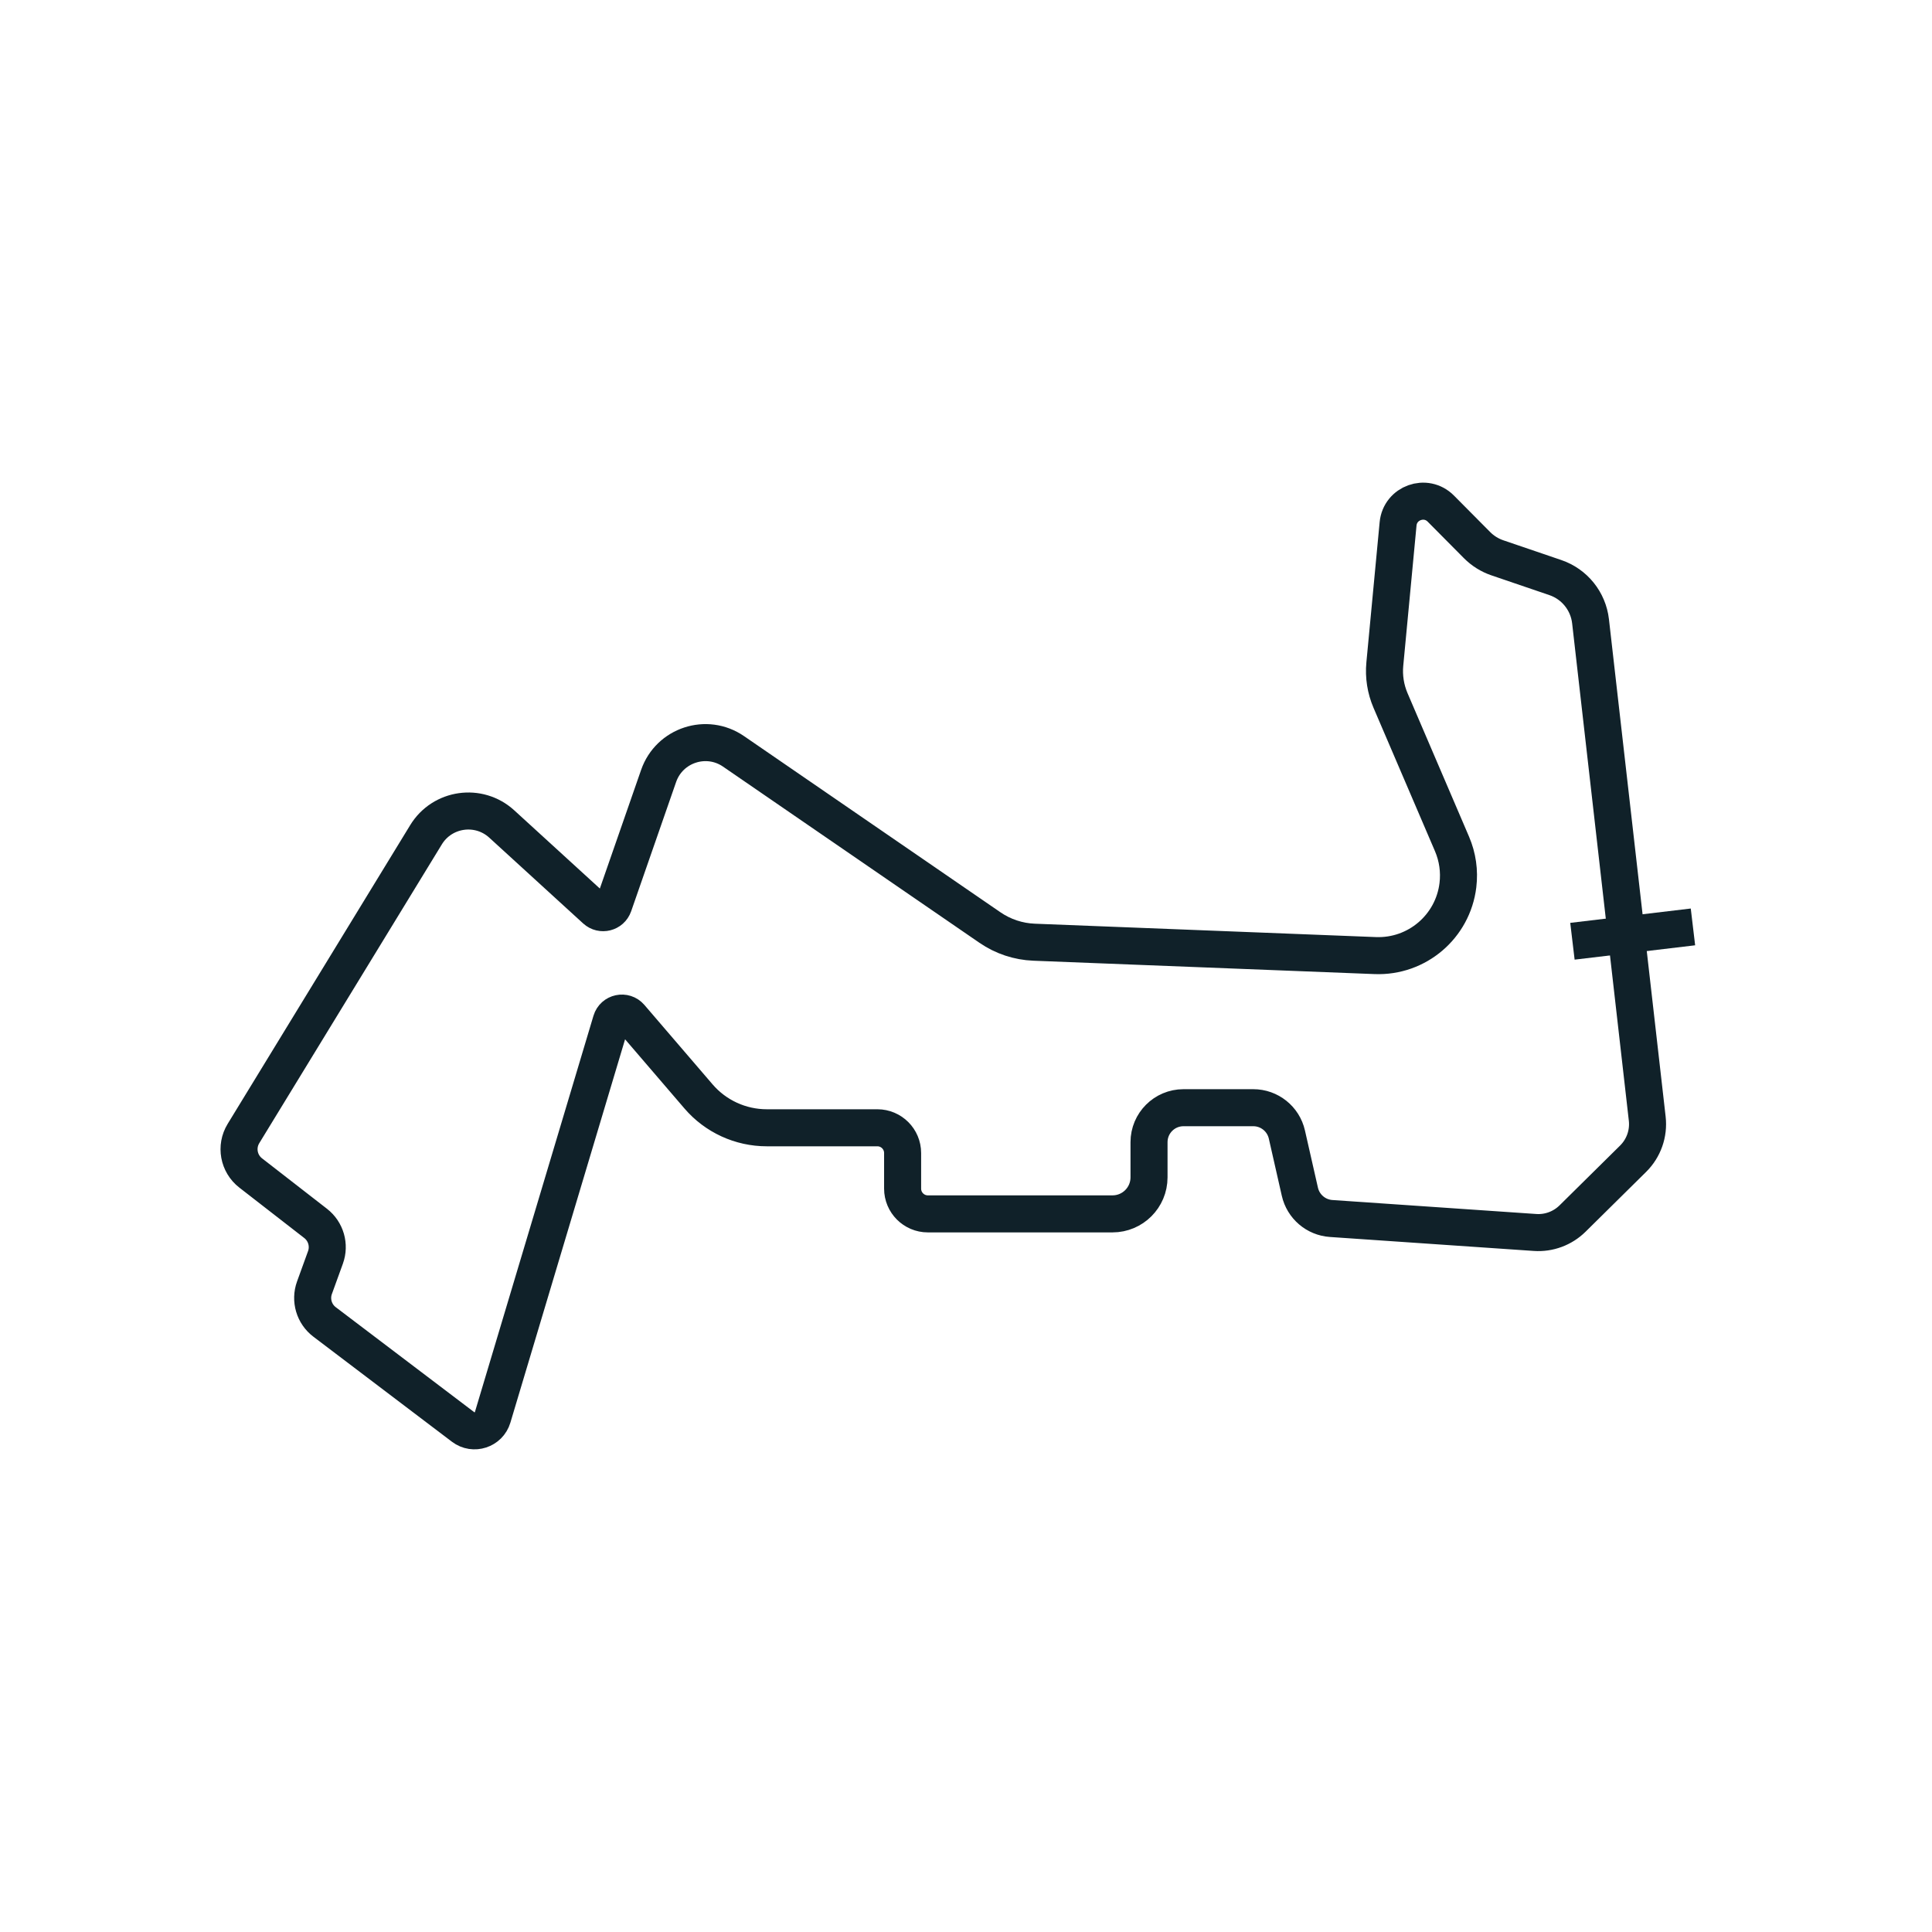
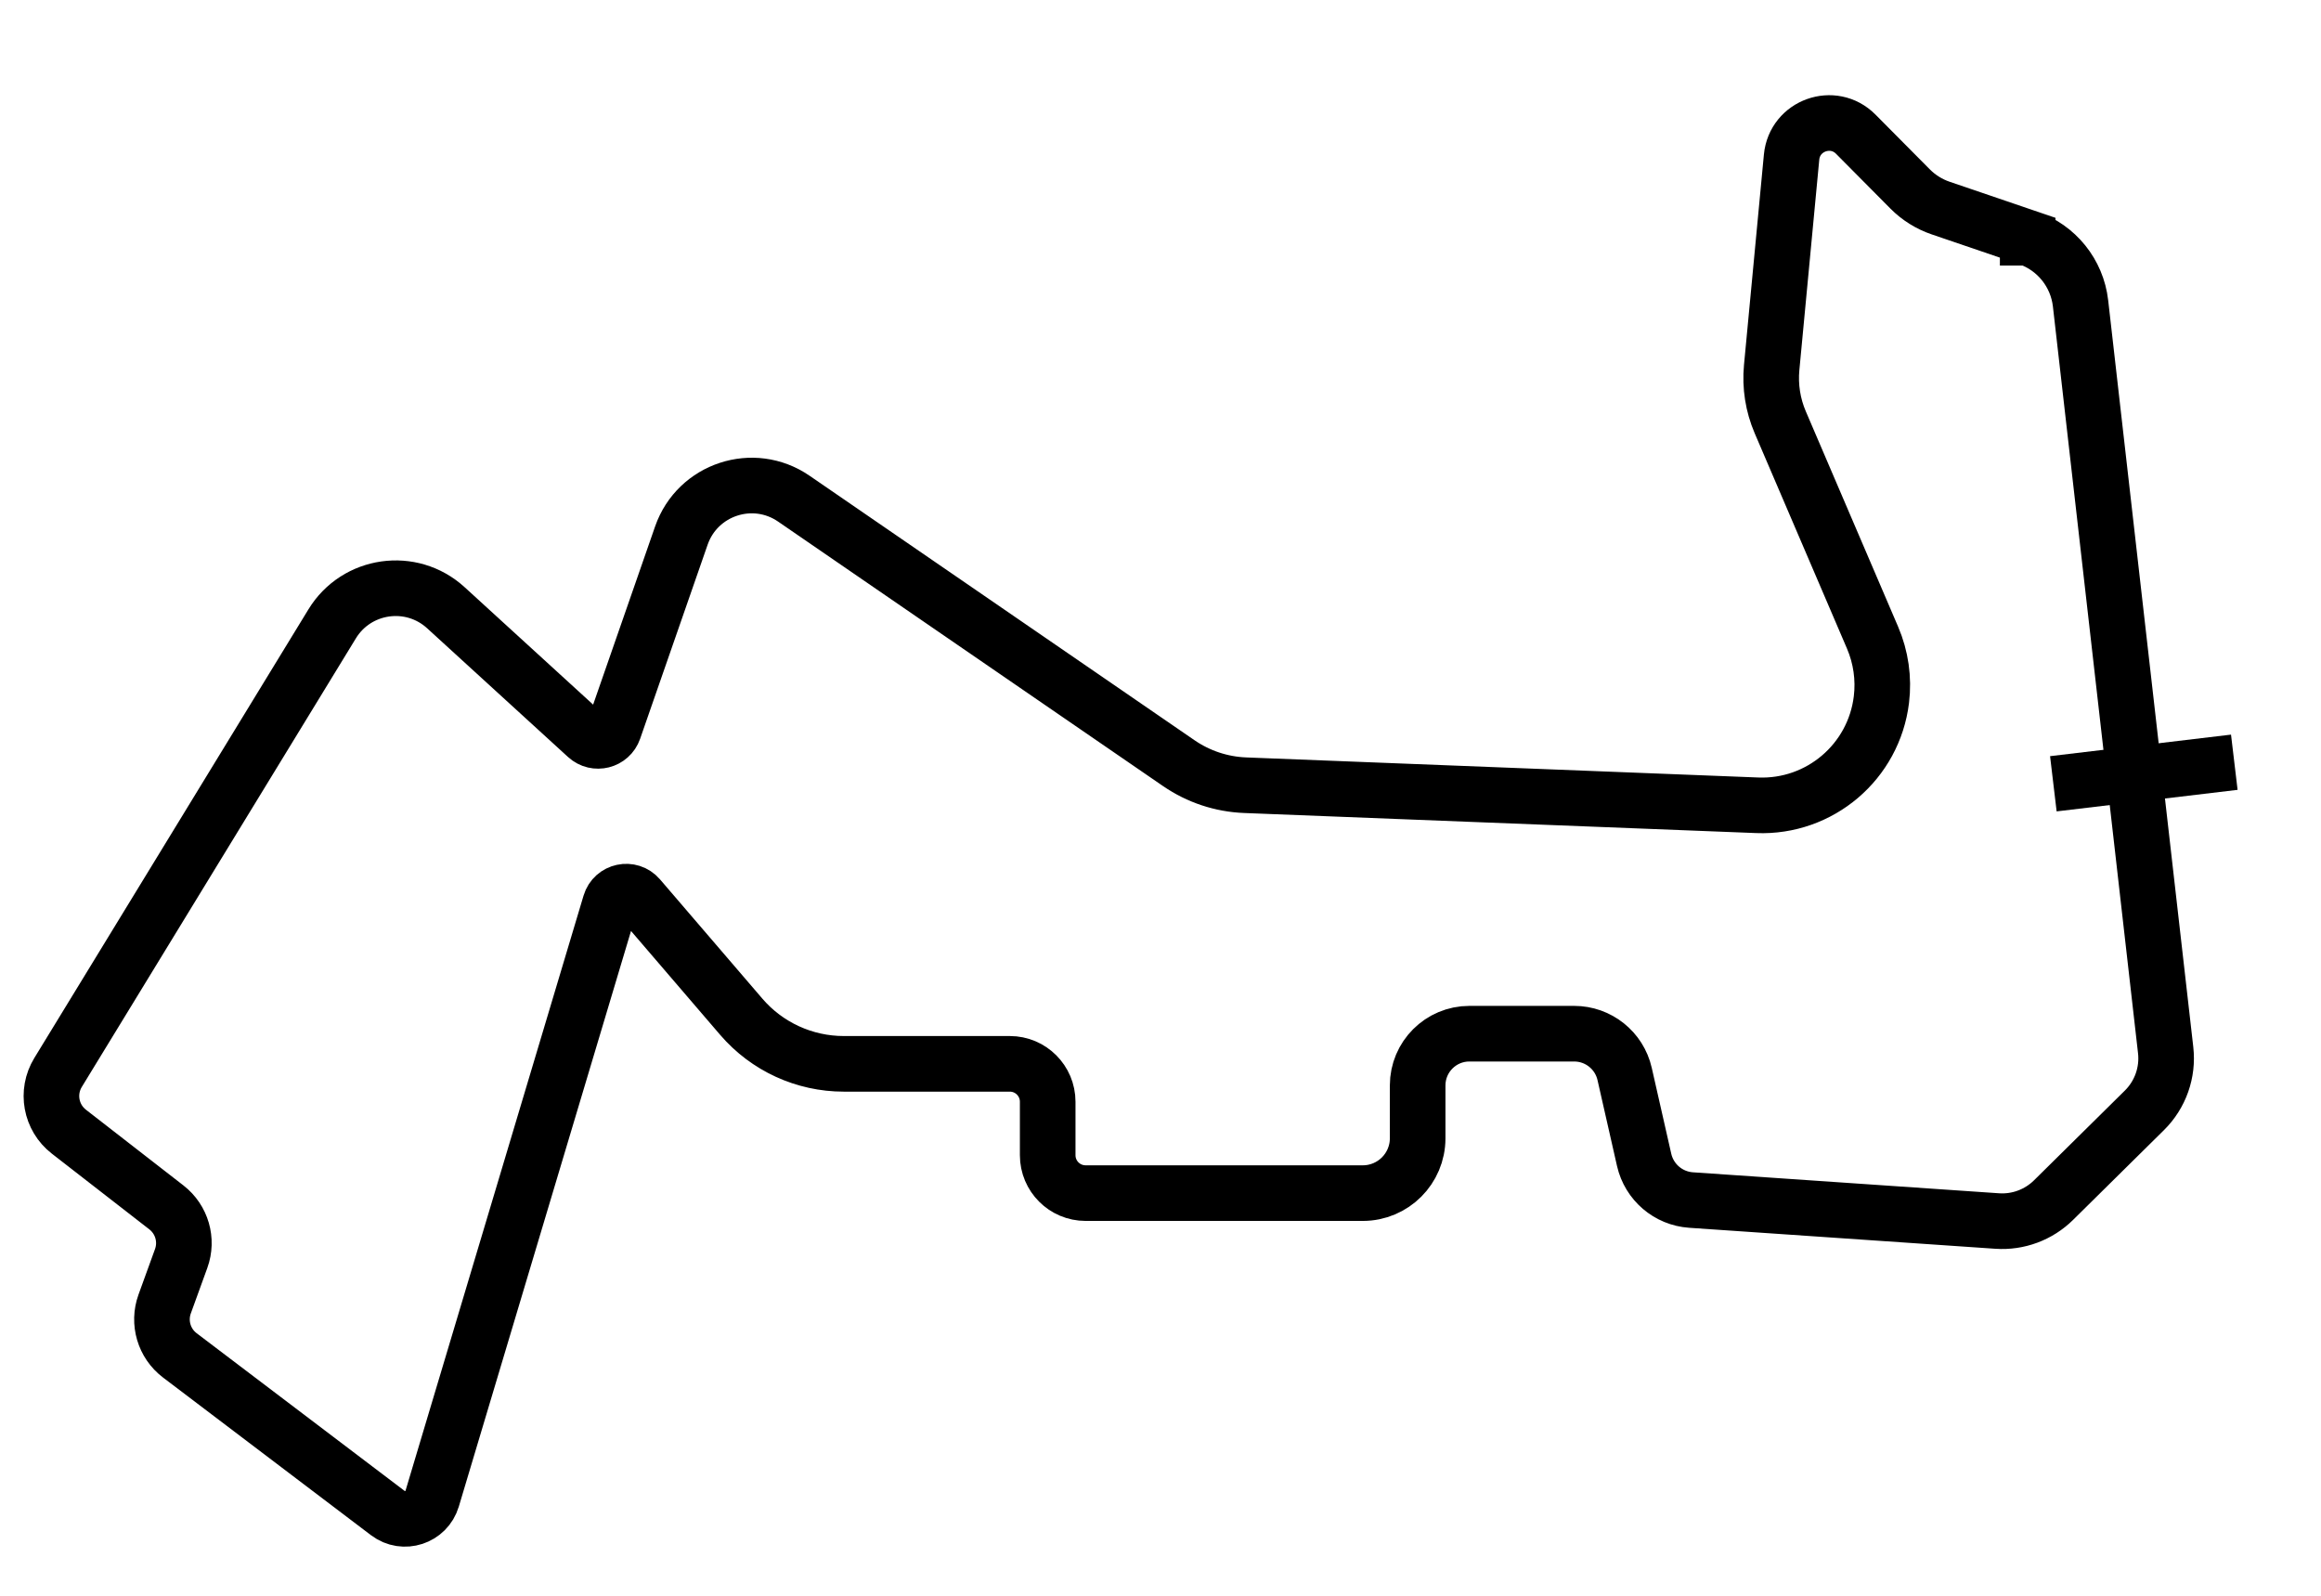
- <svg xmlns="http://www.w3.org/2000/svg" width="100%" height="100%" viewBox="0 0 1000 1000" version="1.1" xml:space="preserve" style="fill-rule:evenodd;clip-rule:evenodd;stroke-miterlimit:2;">
-   <g>
-     <path d="M805.045,298.954l-30.01,-10.228c-3.963,-1.35 -7.563,-3.6 -10.514,-6.568l-18.761,-18.907c-7.745,-7.797 -21.08,-3.029 -22.118,7.918l-6.862,72.55c-0.606,6.43 0.407,12.911 2.951,18.847l31.836,74.272c2.873,6.715 3.929,14.07 3.046,21.322c-2.596,21.443 -21.209,37.296 -42.791,36.448l-176.572,-6.923c-8.177,-0.32 -16.095,-2.951 -22.836,-7.58l-132.751,-91.206c-13.949,-9.588 -33.194,-3.262 -38.758,12.712l-23.278,66.925c-1.359,3.911 -6.274,5.149 -9.328,2.354l-48.589,-44.392c-11.907,-10.877 -30.789,-8.203 -39.2,5.564l-94.495,154.653c-4.136,6.767 -2.527,15.55 3.738,20.413l33.618,26.107c5.33,4.145 7.39,11.249 5.088,17.601l-5.694,15.697c-2.319,6.412 -0.199,13.586 5.235,17.705l71.71,54.369c5.443,4.119 13.326,1.549 15.282,-4.993l61.37,-205.12c1.307,-4.37 6.923,-5.564 9.899,-2.103l35.288,41.112c8.844,10.306 21.746,16.234 35.332,16.234l57.251,0c7.208,0 13.058,5.85 13.058,13.067l0,18.432c0,7.217 5.85,13.067 13.067,13.067l95.568,0c10.445,0 18.908,-8.463 18.908,-18.908l0,-18.215c0,-9.848 7.987,-17.835 17.835,-17.835l36.128,0c8.325,0 15.55,5.763 17.393,13.889l6.724,29.612c1.748,7.675 8.316,13.309 16.182,13.845l105.554,7.234c7.2,0.493 14.261,-2.137 19.401,-7.208l31.334,-30.953c5.495,-5.426 8.195,-13.075 7.321,-20.751l-29.344,-257.438c-1.194,-10.427 -8.281,-19.237 -18.215,-22.62Z" style="fill:none;stroke:#102129;stroke-width:19.17px;" />
-     <path d="M813.889,487.191l62.382,-7.425" style="fill:none;stroke:#102129;stroke-width:19.17px;" />
+ <svg xmlns="http://www.w3.org/2000/svg" width="100%" height="100%" viewBox="0 0 3334 2292" version="1.1" xml:space="preserve" style="fill-rule:evenodd;clip-rule:evenodd;stroke-miterlimit:2;">
+   <rect id="Artboard1" x="0" y="0" width="3333.333" height="2291.667" style="fill:none;" />
+   <clipPath id="_clip1">
+     <rect x="0" y="0" width="3333.333" height="2291.667" />
+   </clipPath>
+   <g clip-path="url(#_clip1)">
+     <g>
+       <g>
+         <path d="M2912.688,341.475l-125.042,-42.617c-16.512,-5.625 -31.512,-15 -43.808,-27.367l-78.171,-78.779c-32.271,-32.487 -87.833,-12.621 -92.158,32.992l-28.592,302.292c-2.525,26.792 1.696,53.796 12.296,78.529l132.65,309.467c11.971,27.979 16.371,58.625 12.692,88.842c-10.817,89.346 -88.371,155.4 -178.296,151.867l-735.717,-28.846c-34.071,-1.333 -67.062,-12.296 -95.15,-31.583l-553.129,-380.025c-58.121,-39.95 -138.308,-13.592 -161.492,52.967l-96.992,278.854c-5.662,16.296 -26.142,21.454 -38.867,9.808l-202.454,-184.967c-49.612,-45.321 -128.287,-34.179 -163.333,23.183l-393.729,644.388c-17.233,28.196 -10.529,64.792 15.575,85.054l140.075,108.779c22.208,17.271 30.792,46.871 21.2,73.338l-23.725,65.404c-9.662,26.717 -0.829,56.608 21.813,73.771l298.792,226.537c22.679,17.163 55.525,6.454 63.675,-20.804l255.708,-854.667c5.446,-18.208 28.846,-23.183 41.246,-8.762l147.033,171.3c36.85,42.942 90.608,67.642 147.217,67.642l238.546,0c30.033,0 54.408,24.375 54.408,54.446l0,76.8c0,30.071 24.375,54.446 54.446,54.446l398.2,0c43.521,0 78.783,-35.262 78.783,-78.783l0,-75.896c0,-41.033 33.279,-74.312 74.313,-74.312l150.533,0c34.688,0 64.792,24.012 72.471,57.871l28.017,123.383c7.283,31.979 34.65,55.454 67.425,57.688l439.808,30.142c30,2.054 59.421,-8.904 80.838,-30.033l130.558,-128.971c22.896,-22.608 34.146,-54.479 30.504,-86.463l-122.267,-1072.658c-4.975,-43.446 -34.504,-80.154 -75.896,-94.25l-0.004,-0.004Z" style="fill:none;stroke:#000;stroke-width:79.88px;" />
+         <path d="M2949.538,1125.796l259.925,-30.938" style="fill:none;stroke:#000;stroke-width:79.88px;" />
+       </g>
+     </g>
  </g>
</svg>
